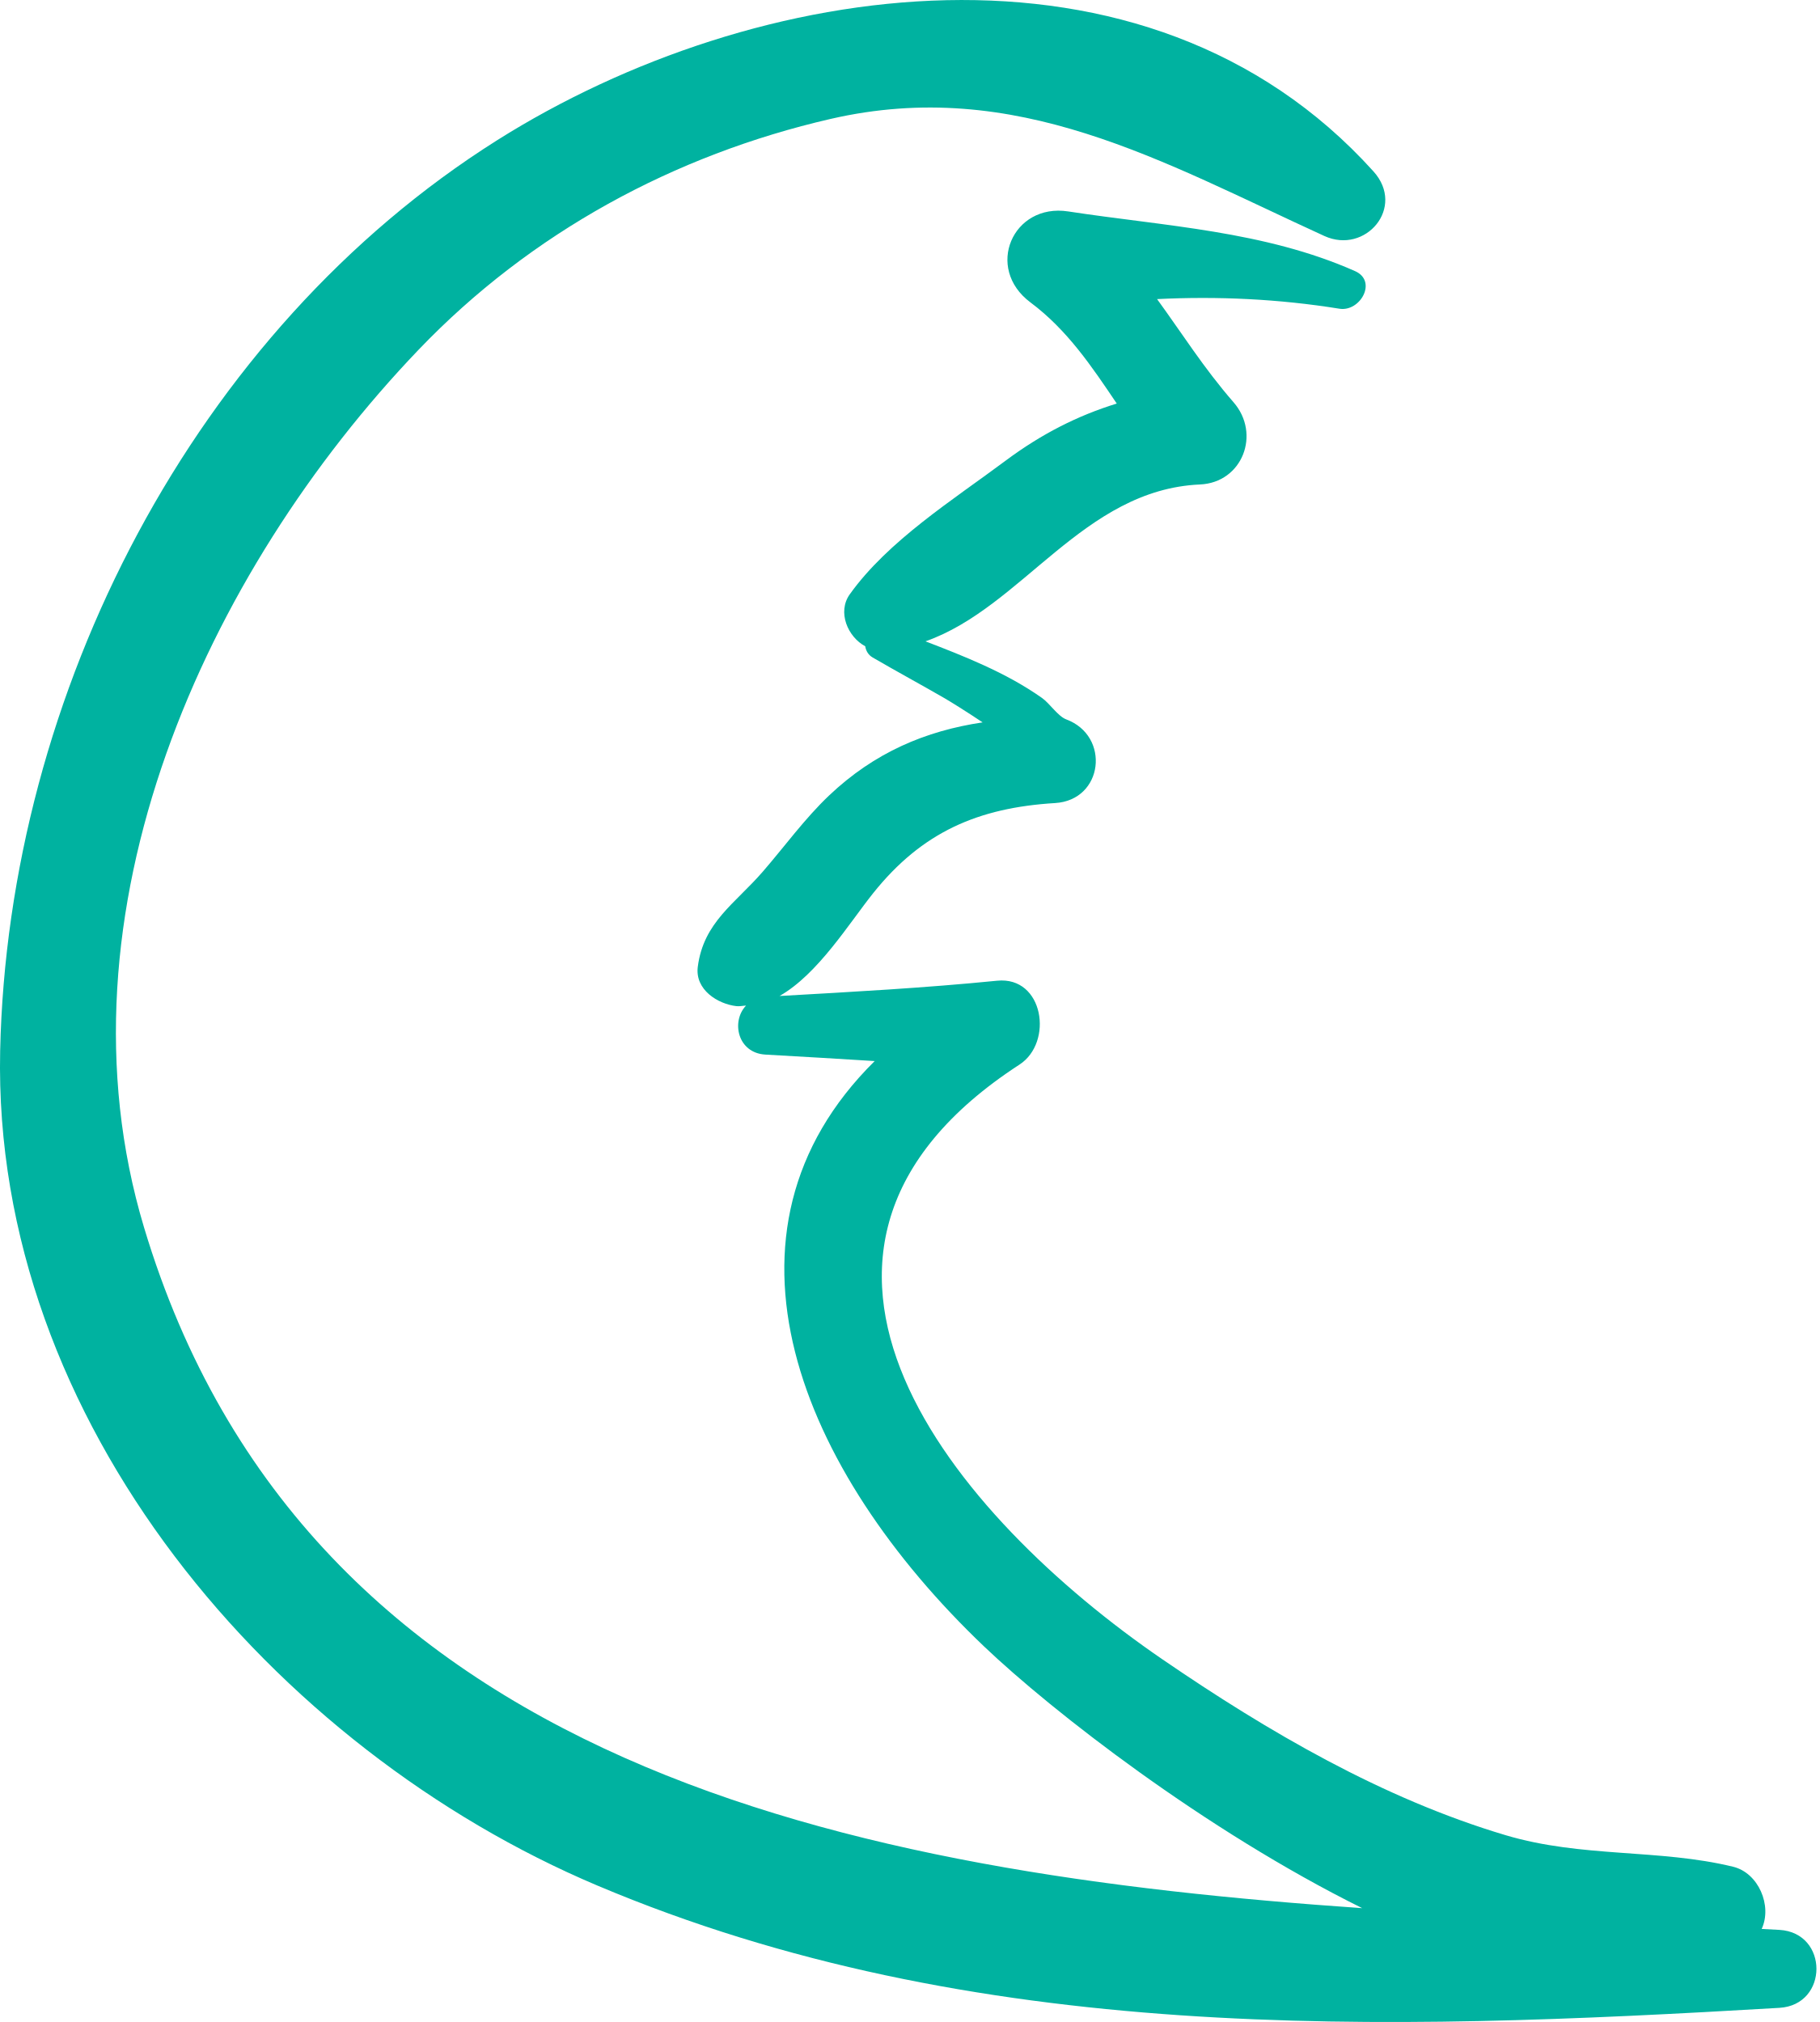
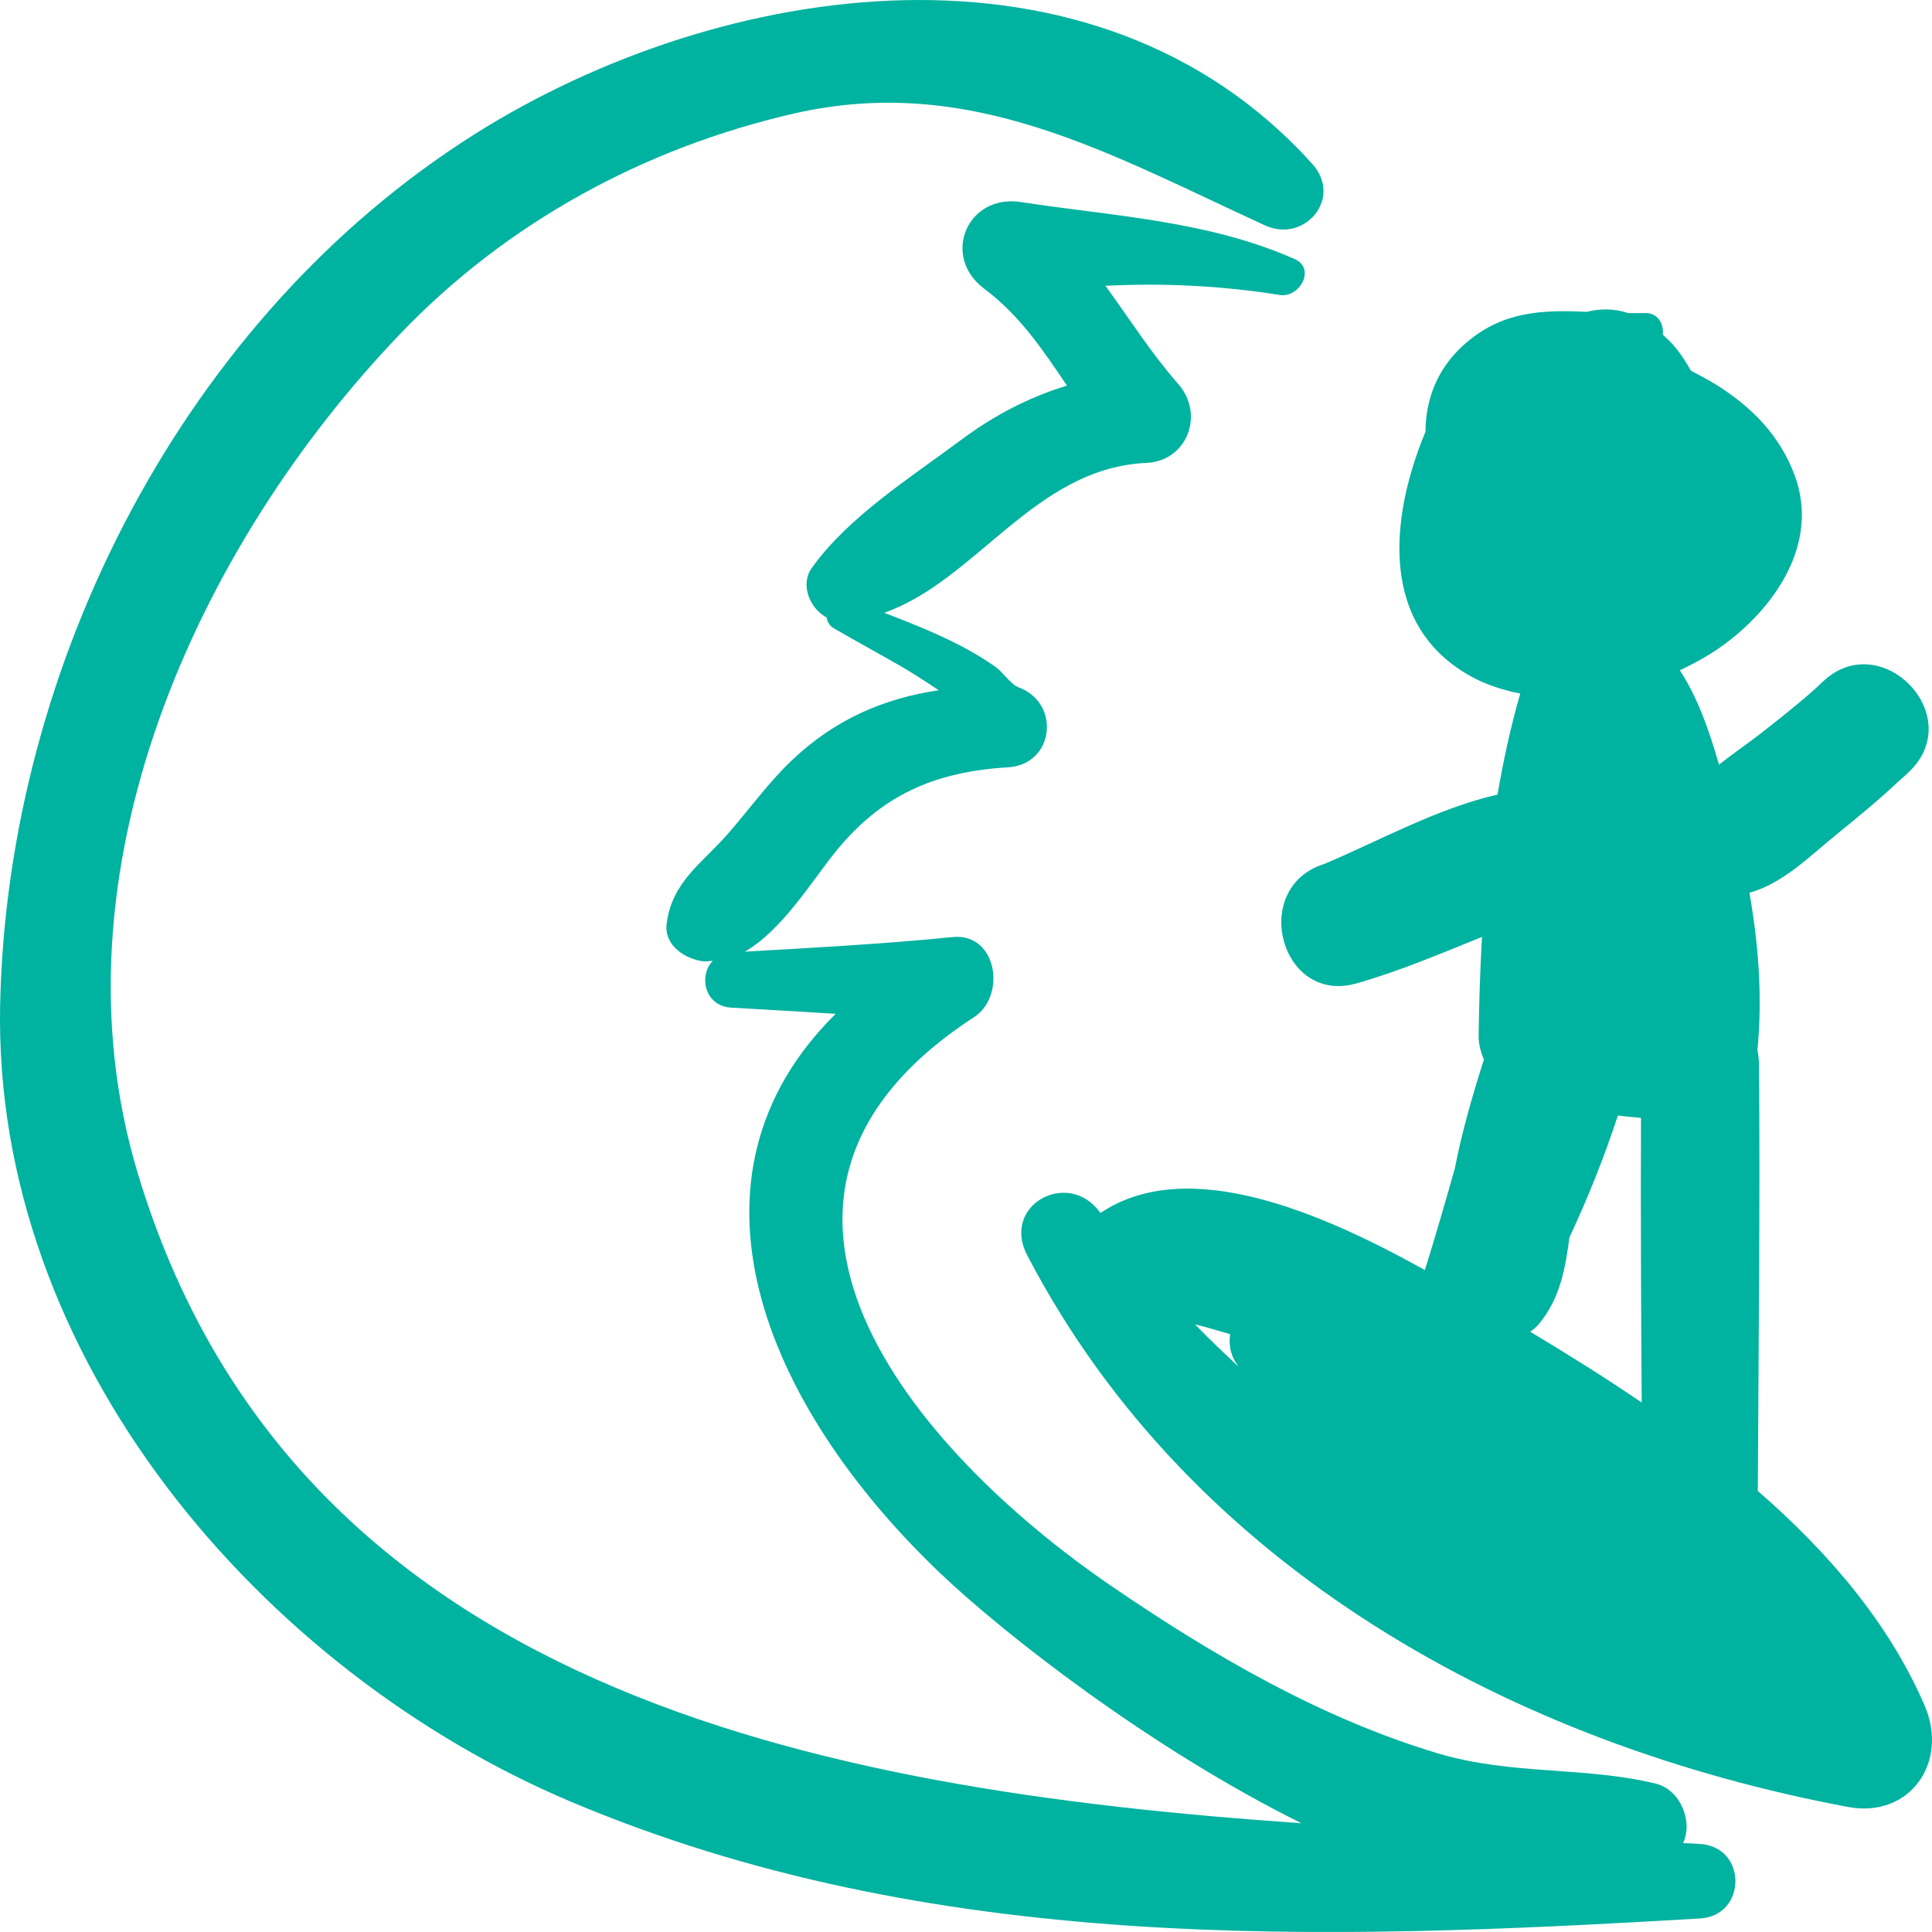
- <svg xmlns="http://www.w3.org/2000/svg" width="45" height="50" viewBox="0 0 45 50" fill="none">
+ <svg xmlns="http://www.w3.org/2000/svg" width="50" height="50" viewBox="0 0 50 50" fill="none">
  <path d="M43.996 47.722C43.852 47.714 43.704 47.707 43.558 47.699C43.824 47.123 43.479 46.314 42.853 46.161C41.016 45.713 39.123 45.945 37.228 45.381C34.188 44.476 31.357 42.823 28.744 41.034C23.582 37.499 18.07 30.962 25.207 26.325C26.052 25.776 25.807 24.137 24.656 24.251C22.864 24.43 21.07 24.527 19.274 24.629C20.224 24.09 20.995 22.829 21.592 22.083C22.797 20.576 24.182 19.974 26.088 19.858C27.284 19.785 27.461 18.198 26.363 17.789C26.157 17.712 25.956 17.394 25.761 17.257C25.301 16.934 24.83 16.682 24.32 16.449C23.849 16.233 23.366 16.045 22.883 15.859C25.277 15.017 26.782 12.108 29.67 11.98C30.719 11.934 31.183 10.73 30.498 9.945C29.764 9.103 29.216 8.229 28.609 7.396C30.113 7.322 31.614 7.392 33.118 7.634C33.63 7.717 34.065 6.953 33.504 6.704C31.253 5.707 28.805 5.595 26.41 5.228C25.039 5.019 24.341 6.629 25.478 7.478C26.391 8.159 26.997 9.067 27.612 9.979C26.649 10.276 25.753 10.729 24.866 11.39C23.566 12.36 21.957 13.371 21.01 14.697C20.699 15.133 20.958 15.747 21.393 15.981C21.411 16.092 21.467 16.195 21.578 16.259C22.166 16.602 22.766 16.925 23.355 17.266C23.478 17.337 23.898 17.596 24.295 17.863C22.891 18.072 21.623 18.604 20.496 19.674C19.898 20.243 19.403 20.927 18.863 21.551C18.174 22.347 17.395 22.803 17.253 23.907C17.18 24.474 17.747 24.827 18.209 24.88C18.29 24.889 18.366 24.869 18.446 24.866C18.075 25.254 18.232 26.038 18.925 26.078C19.826 26.13 20.727 26.18 21.627 26.238C17.339 30.475 19.763 36.358 24.332 40.714C26.006 42.308 29.781 45.252 33.681 47.185C21.161 46.321 7.572 43.734 3.559 30.344C1.231 22.579 5.088 14.145 10.35 8.648C13.125 5.749 16.678 3.83 20.531 2.942C25.122 1.883 28.741 4.006 32.746 5.836C33.761 6.299 34.764 5.13 33.959 4.238C28.326 -2.006 18.665 -0.551 12.288 3.47C4.8 8.191 0.197 17.148 0.004 25.984C-0.196 35.164 6.783 43.251 14.768 46.625C24.096 50.567 34.122 50.23 43.996 49.65C45.217 49.578 45.218 47.792 43.996 47.722Z" fill="#00B2A0" />
+   <path d="M49.81 44.141C48.886 41.999 47.316 40.172 45.492 38.586C45.51 34.908 45.554 31.228 45.523 27.55C45.522 27.42 45.507 27.299 45.482 27.185C45.614 25.802 45.512 24.455 45.275 23.105C45.277 23.104 45.279 23.103 45.281 23.102C46.139 22.866 46.835 22.159 47.515 21.607C48.061 21.163 48.612 20.713 49.127 20.228C49.231 20.142 49.33 20.049 49.426 19.955C50.914 18.496 48.656 16.206 47.163 17.653C46.94 17.869 46.702 18.068 46.464 18.265C46.306 18.396 46.146 18.524 45.986 18.652C45.902 18.72 45.816 18.787 45.731 18.854C45.962 18.672 45.537 19.004 45.54 19.002C45.203 19.264 44.833 19.514 44.487 19.789C44.245 18.942 43.938 18.05 43.474 17.348C43.855 17.166 44.221 16.965 44.548 16.732C45.908 15.761 47.1 14.081 46.449 12.31C46.066 11.27 45.332 10.53 44.411 9.954C44.209 9.827 43.983 9.711 43.761 9.594C43.629 9.359 43.482 9.131 43.298 8.922C43.21 8.821 43.121 8.745 43.033 8.662C43.067 8.387 42.904 8.087 42.564 8.101C42.421 8.107 42.281 8.104 42.14 8.103C41.778 7.983 41.418 7.982 41.067 8.07C39.93 8.021 38.861 8.035 37.862 8.944C37.193 9.553 36.897 10.337 36.89 11.177C35.952 13.436 35.699 16.221 38.097 17.52C38.487 17.732 38.91 17.861 39.344 17.95C39.094 18.815 38.906 19.686 38.756 20.564C37.198 20.914 35.581 21.815 34.266 22.361C32.335 22.973 33.138 26.009 35.103 25.451C36.214 25.136 37.282 24.68 38.354 24.247C38.305 25.095 38.278 25.952 38.267 26.821C38.265 27.011 38.32 27.222 38.404 27.421C38.126 28.287 37.839 29.27 37.652 30.235C37.403 31.116 37.149 31.995 36.876 32.869C34.236 31.402 30.748 29.869 28.481 31.391C28.475 31.382 28.467 31.374 28.46 31.365C27.635 30.248 25.909 31.19 26.582 32.482C30.81 40.599 39.197 45.151 47.828 46.764C49.427 47.063 50.442 45.608 49.81 44.141ZM30.929 34.277C31.225 34.343 31.534 34.444 31.837 34.529C31.8 34.767 31.836 35.015 31.962 35.231C31.991 35.279 32.027 35.323 32.056 35.37C31.675 35.015 31.295 34.657 30.929 34.277ZM39.599 34.464C39.684 34.409 39.766 34.341 39.838 34.252C40.381 33.589 40.509 32.828 40.617 32.024C41.099 30.993 41.52 29.941 41.871 28.868C42.068 28.896 42.27 28.911 42.469 28.931C42.46 31.386 42.47 33.841 42.487 36.297C41.522 35.64 40.545 35.031 39.599 34.464Z" fill="#00B2A0" />
</svg>
